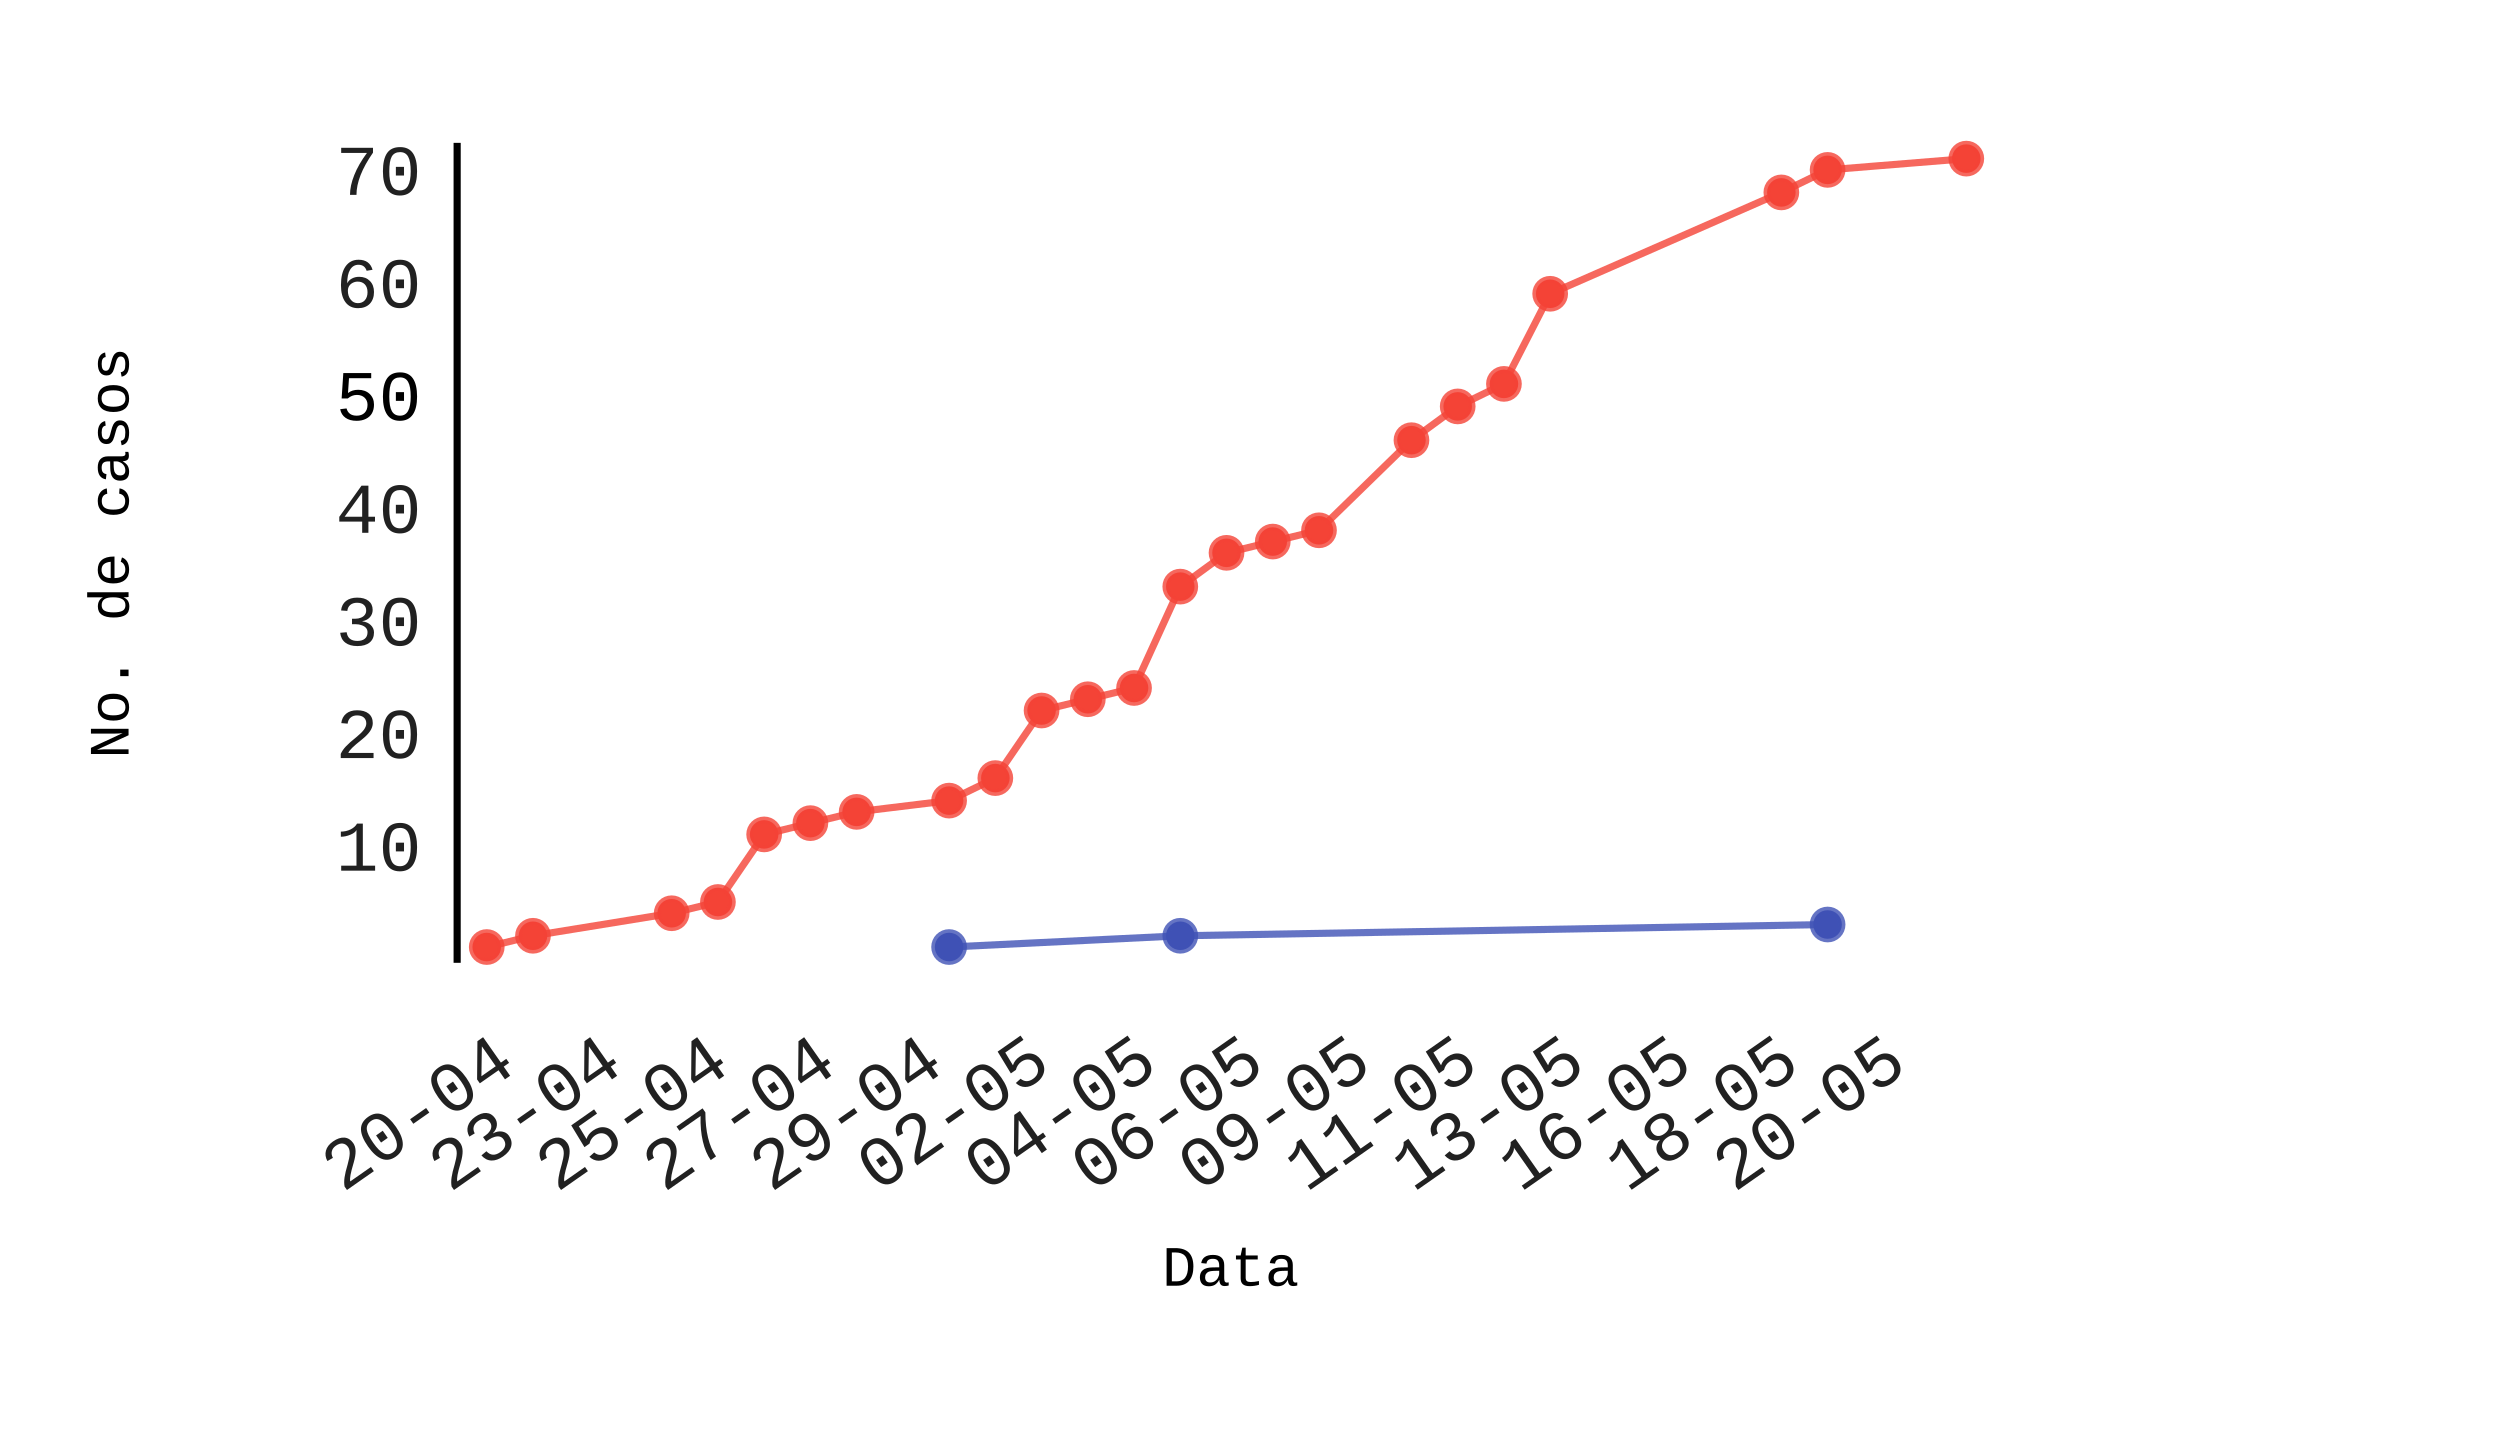
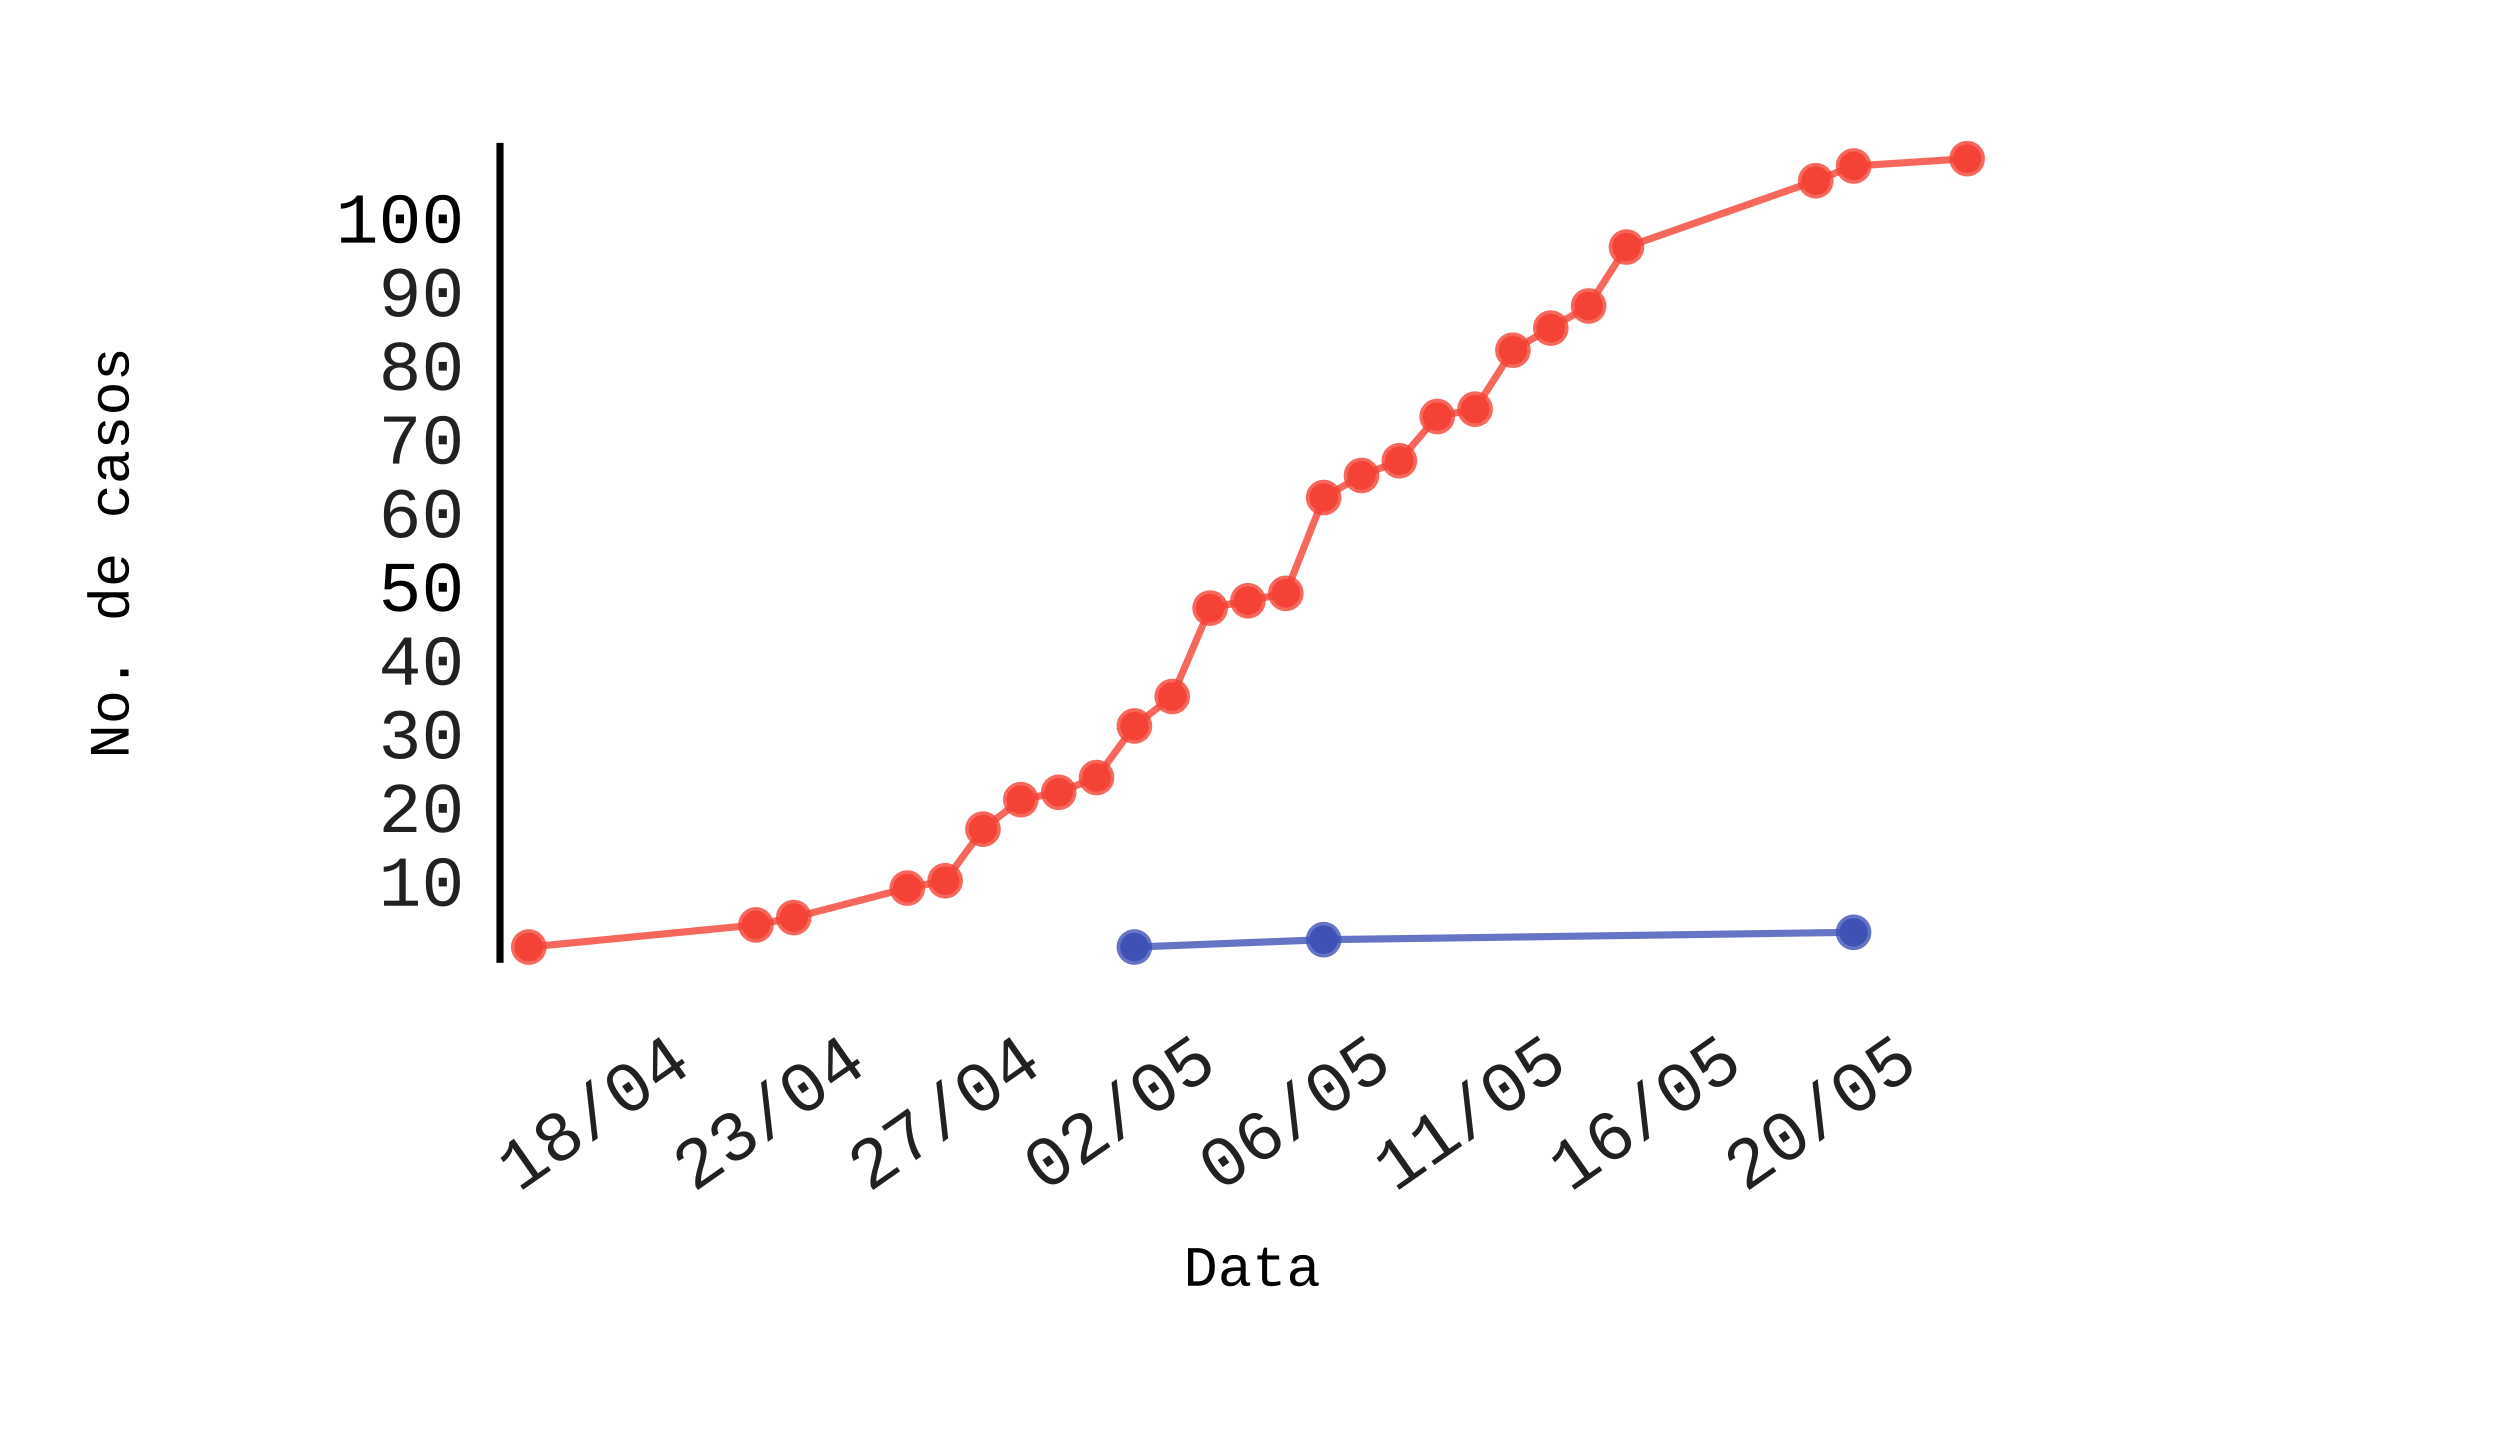
- <svg xmlns="http://www.w3.org/2000/svg" id="chart-839145c2-8172-4c09-afd8-0fd86326d23c" class="pygal-chart" viewBox="0 0 350 200" width="350" height="200">
+ <svg xmlns="http://www.w3.org/2000/svg" id="chart-7ffaa064-3b50-456e-ba95-f9ad426f6da2" class="pygal-chart" viewBox="0 0 350 200" width="350" height="200">
  <defs>
-     <style type="text/css">#chart-839145c2-8172-4c09-afd8-0fd86326d23c{-webkit-user-select:none;-webkit-font-smoothing:antialiased;font-family:Consolas,"Liberation Mono",Menlo,Courier,monospace}#chart-839145c2-8172-4c09-afd8-0fd86326d23c .title{font-family:Consolas,"Liberation Mono",Menlo,Courier,monospace;font-size:8px}#chart-839145c2-8172-4c09-afd8-0fd86326d23c .legends .legend text{font-family:Consolas,"Liberation Mono",Menlo,Courier,monospace;font-size:14px}#chart-839145c2-8172-4c09-afd8-0fd86326d23c .axis text{font-family:Consolas,"Liberation Mono",Menlo,Courier,monospace;font-size:10px}#chart-839145c2-8172-4c09-afd8-0fd86326d23c .axis text.major{font-family:Consolas,"Liberation Mono",Menlo,Courier,monospace;font-size:10px}#chart-839145c2-8172-4c09-afd8-0fd86326d23c .text-overlay text.value{font-family:Consolas,"Liberation Mono",Menlo,Courier,monospace;font-size:16px}#chart-839145c2-8172-4c09-afd8-0fd86326d23c .text-overlay text.label{font-family:Consolas,"Liberation Mono",Menlo,Courier,monospace;font-size:10px}#chart-839145c2-8172-4c09-afd8-0fd86326d23c .tooltip{font-family:Consolas,"Liberation Mono",Menlo,Courier,monospace;font-size:14px}#chart-839145c2-8172-4c09-afd8-0fd86326d23c text.no_data{font-family:Consolas,"Liberation Mono",Menlo,Courier,monospace;font-size:64px}
- #chart-839145c2-8172-4c09-afd8-0fd86326d23c{background-color:transparent}#chart-839145c2-8172-4c09-afd8-0fd86326d23c path,#chart-839145c2-8172-4c09-afd8-0fd86326d23c line,#chart-839145c2-8172-4c09-afd8-0fd86326d23c rect,#chart-839145c2-8172-4c09-afd8-0fd86326d23c circle{-webkit-transition:150ms;-moz-transition:150ms;transition:150ms}#chart-839145c2-8172-4c09-afd8-0fd86326d23c .graph &gt; .background{fill:transparent}#chart-839145c2-8172-4c09-afd8-0fd86326d23c .plot &gt; .background{fill:rgba(255,255,255,1)}#chart-839145c2-8172-4c09-afd8-0fd86326d23c .graph{fill:rgba(0,0,0,.87)}#chart-839145c2-8172-4c09-afd8-0fd86326d23c text.no_data{fill:rgba(0,0,0,1)}#chart-839145c2-8172-4c09-afd8-0fd86326d23c .title{fill:rgba(0,0,0,1)}#chart-839145c2-8172-4c09-afd8-0fd86326d23c .legends .legend text{fill:rgba(0,0,0,.87)}#chart-839145c2-8172-4c09-afd8-0fd86326d23c .legends .legend:hover text{fill:rgba(0,0,0,1)}#chart-839145c2-8172-4c09-afd8-0fd86326d23c .axis .line{stroke:rgba(0,0,0,1)}#chart-839145c2-8172-4c09-afd8-0fd86326d23c .axis .guide.line{stroke:rgba(0,0,0,.54)}#chart-839145c2-8172-4c09-afd8-0fd86326d23c .axis .major.line{stroke:rgba(0,0,0,.87)}#chart-839145c2-8172-4c09-afd8-0fd86326d23c .axis text.major{fill:rgba(0,0,0,1)}#chart-839145c2-8172-4c09-afd8-0fd86326d23c .axis.y .guides:hover .guide.line,#chart-839145c2-8172-4c09-afd8-0fd86326d23c .line-graph .axis.x .guides:hover .guide.line,#chart-839145c2-8172-4c09-afd8-0fd86326d23c .stackedline-graph .axis.x .guides:hover .guide.line,#chart-839145c2-8172-4c09-afd8-0fd86326d23c .xy-graph .axis.x .guides:hover .guide.line{stroke:rgba(0,0,0,1)}#chart-839145c2-8172-4c09-afd8-0fd86326d23c .axis .guides:hover text{fill:rgba(0,0,0,1)}#chart-839145c2-8172-4c09-afd8-0fd86326d23c .reactive{fill-opacity:.7;stroke-opacity:.8}#chart-839145c2-8172-4c09-afd8-0fd86326d23c .ci{stroke:rgba(0,0,0,.87)}#chart-839145c2-8172-4c09-afd8-0fd86326d23c .reactive.active,#chart-839145c2-8172-4c09-afd8-0fd86326d23c .active .reactive{fill-opacity:.8;stroke-opacity:.9;stroke-width:4}#chart-839145c2-8172-4c09-afd8-0fd86326d23c .ci .reactive.active{stroke-width:1.5}#chart-839145c2-8172-4c09-afd8-0fd86326d23c .series text{fill:rgba(0,0,0,1)}#chart-839145c2-8172-4c09-afd8-0fd86326d23c .tooltip rect{fill:rgba(255,255,255,1);stroke:rgba(0,0,0,1);-webkit-transition:opacity 150ms;-moz-transition:opacity 150ms;transition:opacity 150ms}#chart-839145c2-8172-4c09-afd8-0fd86326d23c .tooltip .label{fill:rgba(0,0,0,.87)}#chart-839145c2-8172-4c09-afd8-0fd86326d23c .tooltip .label{fill:rgba(0,0,0,.87)}#chart-839145c2-8172-4c09-afd8-0fd86326d23c .tooltip .legend{font-size:.8em;fill:rgba(0,0,0,.54)}#chart-839145c2-8172-4c09-afd8-0fd86326d23c .tooltip .x_label{font-size:.6em;fill:rgba(0,0,0,1)}#chart-839145c2-8172-4c09-afd8-0fd86326d23c .tooltip .xlink{font-size:.5em;text-decoration:underline}#chart-839145c2-8172-4c09-afd8-0fd86326d23c .tooltip .value{font-size:1.5em}#chart-839145c2-8172-4c09-afd8-0fd86326d23c .bound{font-size:.5em}#chart-839145c2-8172-4c09-afd8-0fd86326d23c .max-value{font-size:.75em;fill:rgba(0,0,0,.54)}#chart-839145c2-8172-4c09-afd8-0fd86326d23c .map-element{fill:rgba(255,255,255,1);stroke:rgba(0,0,0,.54) !important}#chart-839145c2-8172-4c09-afd8-0fd86326d23c .map-element .reactive{fill-opacity:inherit;stroke-opacity:inherit}#chart-839145c2-8172-4c09-afd8-0fd86326d23c .color-0,#chart-839145c2-8172-4c09-afd8-0fd86326d23c .color-0 a:visited{stroke:#F44336;fill:#F44336}#chart-839145c2-8172-4c09-afd8-0fd86326d23c .color-1,#chart-839145c2-8172-4c09-afd8-0fd86326d23c .color-1 a:visited{stroke:#3F51B5;fill:#3F51B5}#chart-839145c2-8172-4c09-afd8-0fd86326d23c .text-overlay .color-0 text{fill:black}#chart-839145c2-8172-4c09-afd8-0fd86326d23c .text-overlay .color-1 text{fill:black}
- #chart-839145c2-8172-4c09-afd8-0fd86326d23c text.no_data{text-anchor:middle}#chart-839145c2-8172-4c09-afd8-0fd86326d23c .guide.line{fill:none}#chart-839145c2-8172-4c09-afd8-0fd86326d23c .centered{text-anchor:middle}#chart-839145c2-8172-4c09-afd8-0fd86326d23c .title{text-anchor:middle}#chart-839145c2-8172-4c09-afd8-0fd86326d23c .legends .legend text{fill-opacity:1}#chart-839145c2-8172-4c09-afd8-0fd86326d23c .axis.x text{text-anchor:middle}#chart-839145c2-8172-4c09-afd8-0fd86326d23c .axis.x:not(.web) text[transform]{text-anchor:start}#chart-839145c2-8172-4c09-afd8-0fd86326d23c .axis.x:not(.web) text[transform].backwards{text-anchor:end}#chart-839145c2-8172-4c09-afd8-0fd86326d23c .axis.y text{text-anchor:end}#chart-839145c2-8172-4c09-afd8-0fd86326d23c .axis.y text[transform].backwards{text-anchor:start}#chart-839145c2-8172-4c09-afd8-0fd86326d23c .axis.y2 text{text-anchor:start}#chart-839145c2-8172-4c09-afd8-0fd86326d23c .axis.y2 text[transform].backwards{text-anchor:end}#chart-839145c2-8172-4c09-afd8-0fd86326d23c .axis .guide.line{stroke-dasharray:4,4}#chart-839145c2-8172-4c09-afd8-0fd86326d23c .axis .major.guide.line{stroke-dasharray:6,6}#chart-839145c2-8172-4c09-afd8-0fd86326d23c .horizontal .axis.y .guide.line,#chart-839145c2-8172-4c09-afd8-0fd86326d23c .horizontal .axis.y2 .guide.line,#chart-839145c2-8172-4c09-afd8-0fd86326d23c .vertical .axis.x .guide.line{opacity:0}#chart-839145c2-8172-4c09-afd8-0fd86326d23c .horizontal .axis.always_show .guide.line,#chart-839145c2-8172-4c09-afd8-0fd86326d23c .vertical .axis.always_show .guide.line{opacity:1 !important}#chart-839145c2-8172-4c09-afd8-0fd86326d23c .axis.y .guides:hover .guide.line,#chart-839145c2-8172-4c09-afd8-0fd86326d23c .axis.y2 .guides:hover .guide.line,#chart-839145c2-8172-4c09-afd8-0fd86326d23c .axis.x .guides:hover .guide.line{opacity:1}#chart-839145c2-8172-4c09-afd8-0fd86326d23c .axis .guides:hover text{opacity:1}#chart-839145c2-8172-4c09-afd8-0fd86326d23c .nofill{fill:none}#chart-839145c2-8172-4c09-afd8-0fd86326d23c .subtle-fill{fill-opacity:.2}#chart-839145c2-8172-4c09-afd8-0fd86326d23c .dot{stroke-width:1px;fill-opacity:1}#chart-839145c2-8172-4c09-afd8-0fd86326d23c .dot.active{stroke-width:5px}#chart-839145c2-8172-4c09-afd8-0fd86326d23c .dot.negative{fill:transparent}#chart-839145c2-8172-4c09-afd8-0fd86326d23c text,#chart-839145c2-8172-4c09-afd8-0fd86326d23c tspan{stroke:none !important}#chart-839145c2-8172-4c09-afd8-0fd86326d23c .series text.active{opacity:1}#chart-839145c2-8172-4c09-afd8-0fd86326d23c .tooltip rect{fill-opacity:.95;stroke-width:.5}#chart-839145c2-8172-4c09-afd8-0fd86326d23c .tooltip text{fill-opacity:1}#chart-839145c2-8172-4c09-afd8-0fd86326d23c .showable{visibility:hidden}#chart-839145c2-8172-4c09-afd8-0fd86326d23c .showable.shown{visibility:visible}#chart-839145c2-8172-4c09-afd8-0fd86326d23c .gauge-background{fill:rgba(229,229,229,1);stroke:none}#chart-839145c2-8172-4c09-afd8-0fd86326d23c .bg-lines{stroke:transparent;stroke-width:2px}</style>
+     <style type="text/css">#chart-7ffaa064-3b50-456e-ba95-f9ad426f6da2{-webkit-user-select:none;-webkit-font-smoothing:antialiased;font-family:Consolas,"Liberation Mono",Menlo,Courier,monospace}#chart-7ffaa064-3b50-456e-ba95-f9ad426f6da2 .title{font-family:Consolas,"Liberation Mono",Menlo,Courier,monospace;font-size:8px}#chart-7ffaa064-3b50-456e-ba95-f9ad426f6da2 .legends .legend text{font-family:Consolas,"Liberation Mono",Menlo,Courier,monospace;font-size:14px}#chart-7ffaa064-3b50-456e-ba95-f9ad426f6da2 .axis text{font-family:Consolas,"Liberation Mono",Menlo,Courier,monospace;font-size:10px}#chart-7ffaa064-3b50-456e-ba95-f9ad426f6da2 .axis text.major{font-family:Consolas,"Liberation Mono",Menlo,Courier,monospace;font-size:10px}#chart-7ffaa064-3b50-456e-ba95-f9ad426f6da2 .text-overlay text.value{font-family:Consolas,"Liberation Mono",Menlo,Courier,monospace;font-size:16px}#chart-7ffaa064-3b50-456e-ba95-f9ad426f6da2 .text-overlay text.label{font-family:Consolas,"Liberation Mono",Menlo,Courier,monospace;font-size:10px}#chart-7ffaa064-3b50-456e-ba95-f9ad426f6da2 .tooltip{font-family:Consolas,"Liberation Mono",Menlo,Courier,monospace;font-size:14px}#chart-7ffaa064-3b50-456e-ba95-f9ad426f6da2 text.no_data{font-family:Consolas,"Liberation Mono",Menlo,Courier,monospace;font-size:64px}
+ #chart-7ffaa064-3b50-456e-ba95-f9ad426f6da2{background-color:transparent}#chart-7ffaa064-3b50-456e-ba95-f9ad426f6da2 path,#chart-7ffaa064-3b50-456e-ba95-f9ad426f6da2 line,#chart-7ffaa064-3b50-456e-ba95-f9ad426f6da2 rect,#chart-7ffaa064-3b50-456e-ba95-f9ad426f6da2 circle{-webkit-transition:150ms;-moz-transition:150ms;transition:150ms}#chart-7ffaa064-3b50-456e-ba95-f9ad426f6da2 .graph &gt; .background{fill:transparent}#chart-7ffaa064-3b50-456e-ba95-f9ad426f6da2 .plot &gt; .background{fill:rgba(255,255,255,1)}#chart-7ffaa064-3b50-456e-ba95-f9ad426f6da2 .graph{fill:rgba(0,0,0,.87)}#chart-7ffaa064-3b50-456e-ba95-f9ad426f6da2 text.no_data{fill:rgba(0,0,0,1)}#chart-7ffaa064-3b50-456e-ba95-f9ad426f6da2 .title{fill:rgba(0,0,0,1)}#chart-7ffaa064-3b50-456e-ba95-f9ad426f6da2 .legends .legend text{fill:rgba(0,0,0,.87)}#chart-7ffaa064-3b50-456e-ba95-f9ad426f6da2 .legends .legend:hover text{fill:rgba(0,0,0,1)}#chart-7ffaa064-3b50-456e-ba95-f9ad426f6da2 .axis .line{stroke:rgba(0,0,0,1)}#chart-7ffaa064-3b50-456e-ba95-f9ad426f6da2 .axis .guide.line{stroke:rgba(0,0,0,.54)}#chart-7ffaa064-3b50-456e-ba95-f9ad426f6da2 .axis .major.line{stroke:rgba(0,0,0,.87)}#chart-7ffaa064-3b50-456e-ba95-f9ad426f6da2 .axis text.major{fill:rgba(0,0,0,1)}#chart-7ffaa064-3b50-456e-ba95-f9ad426f6da2 .axis.y .guides:hover .guide.line,#chart-7ffaa064-3b50-456e-ba95-f9ad426f6da2 .line-graph .axis.x .guides:hover .guide.line,#chart-7ffaa064-3b50-456e-ba95-f9ad426f6da2 .stackedline-graph .axis.x .guides:hover .guide.line,#chart-7ffaa064-3b50-456e-ba95-f9ad426f6da2 .xy-graph .axis.x .guides:hover .guide.line{stroke:rgba(0,0,0,1)}#chart-7ffaa064-3b50-456e-ba95-f9ad426f6da2 .axis .guides:hover text{fill:rgba(0,0,0,1)}#chart-7ffaa064-3b50-456e-ba95-f9ad426f6da2 .reactive{fill-opacity:.7;stroke-opacity:.8}#chart-7ffaa064-3b50-456e-ba95-f9ad426f6da2 .ci{stroke:rgba(0,0,0,.87)}#chart-7ffaa064-3b50-456e-ba95-f9ad426f6da2 .reactive.active,#chart-7ffaa064-3b50-456e-ba95-f9ad426f6da2 .active .reactive{fill-opacity:.8;stroke-opacity:.9;stroke-width:4}#chart-7ffaa064-3b50-456e-ba95-f9ad426f6da2 .ci .reactive.active{stroke-width:1.5}#chart-7ffaa064-3b50-456e-ba95-f9ad426f6da2 .series text{fill:rgba(0,0,0,1)}#chart-7ffaa064-3b50-456e-ba95-f9ad426f6da2 .tooltip rect{fill:rgba(255,255,255,1);stroke:rgba(0,0,0,1);-webkit-transition:opacity 150ms;-moz-transition:opacity 150ms;transition:opacity 150ms}#chart-7ffaa064-3b50-456e-ba95-f9ad426f6da2 .tooltip .label{fill:rgba(0,0,0,.87)}#chart-7ffaa064-3b50-456e-ba95-f9ad426f6da2 .tooltip .label{fill:rgba(0,0,0,.87)}#chart-7ffaa064-3b50-456e-ba95-f9ad426f6da2 .tooltip .legend{font-size:.8em;fill:rgba(0,0,0,.54)}#chart-7ffaa064-3b50-456e-ba95-f9ad426f6da2 .tooltip .x_label{font-size:.6em;fill:rgba(0,0,0,1)}#chart-7ffaa064-3b50-456e-ba95-f9ad426f6da2 .tooltip .xlink{font-size:.5em;text-decoration:underline}#chart-7ffaa064-3b50-456e-ba95-f9ad426f6da2 .tooltip .value{font-size:1.5em}#chart-7ffaa064-3b50-456e-ba95-f9ad426f6da2 .bound{font-size:.5em}#chart-7ffaa064-3b50-456e-ba95-f9ad426f6da2 .max-value{font-size:.75em;fill:rgba(0,0,0,.54)}#chart-7ffaa064-3b50-456e-ba95-f9ad426f6da2 .map-element{fill:rgba(255,255,255,1);stroke:rgba(0,0,0,.54) !important}#chart-7ffaa064-3b50-456e-ba95-f9ad426f6da2 .map-element .reactive{fill-opacity:inherit;stroke-opacity:inherit}#chart-7ffaa064-3b50-456e-ba95-f9ad426f6da2 .color-0,#chart-7ffaa064-3b50-456e-ba95-f9ad426f6da2 .color-0 a:visited{stroke:#F44336;fill:#F44336}#chart-7ffaa064-3b50-456e-ba95-f9ad426f6da2 .color-1,#chart-7ffaa064-3b50-456e-ba95-f9ad426f6da2 .color-1 a:visited{stroke:#3F51B5;fill:#3F51B5}#chart-7ffaa064-3b50-456e-ba95-f9ad426f6da2 .text-overlay .color-0 text{fill:black}#chart-7ffaa064-3b50-456e-ba95-f9ad426f6da2 .text-overlay .color-1 text{fill:black}
+ #chart-7ffaa064-3b50-456e-ba95-f9ad426f6da2 text.no_data{text-anchor:middle}#chart-7ffaa064-3b50-456e-ba95-f9ad426f6da2 .guide.line{fill:none}#chart-7ffaa064-3b50-456e-ba95-f9ad426f6da2 .centered{text-anchor:middle}#chart-7ffaa064-3b50-456e-ba95-f9ad426f6da2 .title{text-anchor:middle}#chart-7ffaa064-3b50-456e-ba95-f9ad426f6da2 .legends .legend text{fill-opacity:1}#chart-7ffaa064-3b50-456e-ba95-f9ad426f6da2 .axis.x text{text-anchor:middle}#chart-7ffaa064-3b50-456e-ba95-f9ad426f6da2 .axis.x:not(.web) text[transform]{text-anchor:start}#chart-7ffaa064-3b50-456e-ba95-f9ad426f6da2 .axis.x:not(.web) text[transform].backwards{text-anchor:end}#chart-7ffaa064-3b50-456e-ba95-f9ad426f6da2 .axis.y text{text-anchor:end}#chart-7ffaa064-3b50-456e-ba95-f9ad426f6da2 .axis.y text[transform].backwards{text-anchor:start}#chart-7ffaa064-3b50-456e-ba95-f9ad426f6da2 .axis.y2 text{text-anchor:start}#chart-7ffaa064-3b50-456e-ba95-f9ad426f6da2 .axis.y2 text[transform].backwards{text-anchor:end}#chart-7ffaa064-3b50-456e-ba95-f9ad426f6da2 .axis .guide.line{stroke-dasharray:4,4}#chart-7ffaa064-3b50-456e-ba95-f9ad426f6da2 .axis .major.guide.line{stroke-dasharray:6,6}#chart-7ffaa064-3b50-456e-ba95-f9ad426f6da2 .horizontal .axis.y .guide.line,#chart-7ffaa064-3b50-456e-ba95-f9ad426f6da2 .horizontal .axis.y2 .guide.line,#chart-7ffaa064-3b50-456e-ba95-f9ad426f6da2 .vertical .axis.x .guide.line{opacity:0}#chart-7ffaa064-3b50-456e-ba95-f9ad426f6da2 .horizontal .axis.always_show .guide.line,#chart-7ffaa064-3b50-456e-ba95-f9ad426f6da2 .vertical .axis.always_show .guide.line{opacity:1 !important}#chart-7ffaa064-3b50-456e-ba95-f9ad426f6da2 .axis.y .guides:hover .guide.line,#chart-7ffaa064-3b50-456e-ba95-f9ad426f6da2 .axis.y2 .guides:hover .guide.line,#chart-7ffaa064-3b50-456e-ba95-f9ad426f6da2 .axis.x .guides:hover .guide.line{opacity:1}#chart-7ffaa064-3b50-456e-ba95-f9ad426f6da2 .axis .guides:hover text{opacity:1}#chart-7ffaa064-3b50-456e-ba95-f9ad426f6da2 .nofill{fill:none}#chart-7ffaa064-3b50-456e-ba95-f9ad426f6da2 .subtle-fill{fill-opacity:.2}#chart-7ffaa064-3b50-456e-ba95-f9ad426f6da2 .dot{stroke-width:1px;fill-opacity:1}#chart-7ffaa064-3b50-456e-ba95-f9ad426f6da2 .dot.active{stroke-width:5px}#chart-7ffaa064-3b50-456e-ba95-f9ad426f6da2 .dot.negative{fill:transparent}#chart-7ffaa064-3b50-456e-ba95-f9ad426f6da2 text,#chart-7ffaa064-3b50-456e-ba95-f9ad426f6da2 tspan{stroke:none !important}#chart-7ffaa064-3b50-456e-ba95-f9ad426f6da2 .series text.active{opacity:1}#chart-7ffaa064-3b50-456e-ba95-f9ad426f6da2 .tooltip rect{fill-opacity:.95;stroke-width:.5}#chart-7ffaa064-3b50-456e-ba95-f9ad426f6da2 .tooltip text{fill-opacity:1}#chart-7ffaa064-3b50-456e-ba95-f9ad426f6da2 .showable{visibility:hidden}#chart-7ffaa064-3b50-456e-ba95-f9ad426f6da2 .showable.shown{visibility:visible}#chart-7ffaa064-3b50-456e-ba95-f9ad426f6da2 .gauge-background{fill:rgba(229,229,229,1);stroke:none}#chart-7ffaa064-3b50-456e-ba95-f9ad426f6da2 .bg-lines{stroke:transparent;stroke-width:2px}</style>
  </defs>
  <g class="graph datetimeline-graph vertical">
    <rect x="0" y="0" width="350" height="200" class="background" />
-     <g transform="translate(64, 20)" class="plot">
-       <rect x="0" y="0" width="215.425" height="114.793" class="background" />
+     <g transform="translate(70, 20)" class="plot">
+       <rect x="0" y="0" width="209.425" height="114.793" class="background" />
      <g class="axis y">
        <g class="guides">
-           <text x="-5" y="101.894" class="">10</text>
+           <text x="-5" y="106.801" class="">10</text>
        </g>
        <g class="guides">
-           <text x="-5" y="86.126" class="">20</text>
+           <text x="-5" y="96.485" class="">20</text>
        </g>
        <g class="guides">
-           <text x="-5" y="70.357" class="">30</text>
+           <text x="-5" y="86.17" class="">30</text>
        </g>
        <g class="guides">
-           <text x="-5" y="54.589" class="">40</text>
+           <text x="-5" y="75.854" class="">40</text>
        </g>
        <g class="guides">
-           <text x="-5" y="38.821" class="major">50</text>
+           <text x="-5" y="65.538" class="major">50</text>
        </g>
        <g class="guides">
-           <text x="-5" y="23.053" class="">60</text>
+           <text x="-5" y="55.223" class="">60</text>
        </g>
        <g class="guides">
-           <text x="-5" y="7.284" class="">70</text>
+           <text x="-5" y="44.907" class="">70</text>
+         </g>
+         <g class="guides">
+           <text x="-5" y="34.591" class="">80</text>
+         </g>
+         <g class="guides">
+           <text x="-5" y="24.276" class="">90</text>
+         </g>
+         <g class="guides">
+           <text x="-5" y="13.96" class="major">100</text>
        </g>
      </g>
      <g class="axis x">
        <path d="M0 0 v114.793" class="line" />
        <g class="guides">
-           <path d="M8.578 0 v114.793" class="guide line" />
-           <text x="8.578" y="129.793" class="backwards" transform="rotate(325 8.578083 129.7927)">20-04</text>
+           <path d="M27.187 0 v114.793" class="guide line" />
+           <text x="27.187" y="129.793" class="backwards" transform="rotate(325 27.187 129.7927)">18/04</text>
        </g>
        <g class="guides">
-           <path d="M23.562 0 v114.793" class="guide line" />
-           <text x="23.562" y="129.793" class="backwards" transform="rotate(325 23.56216 129.7927)">23-04</text>
+           <path d="M51.72 0 v114.793" class="guide line" />
+           <text x="51.72" y="129.793" class="backwards" transform="rotate(325 51.72045 129.7927)">23/04</text>
        </g>
        <g class="guides">
-           <path d="M38.546 0 v114.793" class="guide line" />
-           <text x="38.546" y="129.793" class="backwards" transform="rotate(325 38.54623 129.7927)">25-04</text>
+           <path d="M76.254 0 v114.793" class="guide line" />
+           <text x="76.254" y="129.793" class="backwards" transform="rotate(325 76.25391 129.7927)">27/04</text>
        </g>
        <g class="guides">
-           <path d="M53.53 0 v114.793" class="guide line" />
-           <text x="53.53" y="129.793" class="backwards" transform="rotate(325 53.53031 129.7927)">27-04</text>
+           <path d="M100.787 0 v114.793" class="guide line" />
+           <text x="100.787" y="129.793" class="backwards" transform="rotate(325 100.7874 129.7927)">02/05</text>
        </g>
        <g class="guides">
-           <path d="M68.514 0 v114.793" class="guide line" />
-           <text x="68.514" y="129.793" class="backwards" transform="rotate(325 68.51438 129.7927)">29-04</text>
+           <path d="M125.321 0 v114.793" class="guide line" />
+           <text x="125.321" y="129.793" class="backwards" transform="rotate(325 125.3208 129.7927)">06/05</text>
        </g>
        <g class="guides">
-           <path d="M83.498 0 v114.793" class="guide line" />
-           <text x="83.498" y="129.793" class="backwards" transform="rotate(325 83.49846 129.7927)">02-05</text>
+           <path d="M149.854 0 v114.793" class="guide line" />
+           <text x="149.854" y="129.793" class="backwards" transform="rotate(325 149.8543 129.7927)">11/05</text>
        </g>
        <g class="guides">
-           <path d="M98.483 0 v114.793" class="guide line" />
-           <text x="98.483" y="129.793" class="backwards" transform="rotate(325 98.48253 129.7927)">04-05</text>
+           <path d="M174.388 0 v114.793" class="guide line" />
+           <text x="174.388" y="129.793" class="backwards" transform="rotate(325 174.3877 129.7927)">16/05</text>
        </g>
        <g class="guides">
-           <path d="M113.467 0 v114.793" class="guide line" />
-           <text x="113.467" y="129.793" class="backwards" transform="rotate(325 113.4666 129.7927)">06-05</text>
-         </g>
-         <g class="guides">
-           <path d="M128.451 0 v114.793" class="guide line" />
-           <text x="128.451" y="129.793" class="backwards" transform="rotate(325 128.4507 129.7927)">09-05</text>
-         </g>
-         <g class="guides">
-           <path d="M143.435 0 v114.793" class="guide line" />
-           <text x="143.435" y="129.793" class="backwards" transform="rotate(325 143.4348 129.7927)">11-05</text>
-         </g>
-         <g class="guides">
-           <path d="M158.419 0 v114.793" class="guide line" />
-           <text x="158.419" y="129.793" class="backwards" transform="rotate(325 158.4188 129.7927)">13-05</text>
-         </g>
-         <g class="guides">
-           <path d="M173.403 0 v114.793" class="guide line" />
-           <text x="173.403" y="129.793" class="backwards" transform="rotate(325 173.4029 129.7927)">16-05</text>
-         </g>
-         <g class="guides">
-           <path d="M188.387 0 v114.793" class="guide line" />
-           <text x="188.387" y="129.793" class="backwards" transform="rotate(325 188.387 129.7927)">18-05</text>
-         </g>
-         <g class="guides">
-           <path d="M203.371 0 v114.793" class="guide line" />
-           <text x="203.371" y="129.793" class="backwards" transform="rotate(325 203.371 129.7927)">20-05</text>
+           <path d="M198.921 0 v114.793" class="guide line" />
+           <text x="198.921" y="129.793" class="backwards" transform="rotate(325 198.9212 129.7927)">20/05</text>
        </g>
      </g>
      <g class="series serie-0 color-0">
-         <path d="M4.143 112.585 L10.616 111.008 30.035 107.855 36.508 106.278 42.982 96.817 49.455 95.24 55.928 93.663 68.874 92.086 75.347 88.933 81.82 79.472 88.293 77.895 94.766 76.318 101.24 62.127 107.713 57.396 114.186 55.82 120.659 54.243 133.605 41.628 140.078 36.898 146.551 33.744 153.025 21.129 185.39 6.938 191.863 3.784 211.283 2.208" class="line reactive nofill" />
+         <path d="M4.027 112.585 L35.823 109.49 41.122 108.459 57.02 104.333 62.319 103.301 67.618 96.08 72.917 91.954 78.217 90.922 83.516 88.859 88.815 81.638 94.114 77.512 99.413 65.133 104.713 64.102 110.012 63.07 115.311 49.66 120.61 46.565 125.91 44.502 131.209 38.312 136.508 37.281 141.807 29.028 147.107 25.934 152.406 22.839 157.705 14.586 184.201 5.302 189.5 3.239 205.398 2.208" class="line reactive nofill" />
      </g>
      <g class="series serie-1 color-1">
-         <path d="M68.874 112.585 L101.24 111.008 191.863 109.432" class="line reactive nofill" />
+         <path d="M88.815 112.585 L115.311 111.554 189.5 110.522" class="line reactive nofill" />
      </g>
    </g>
    <g class="titles">
-       <text x="172.287" y="180.0" class="title">Data</text>
+       <text x="175.287" y="180.0" class="title">Data</text>
      <text x="0" y="95.396" class="title" transform="rotate(-90 0 77.39635)">No. de casos</text>
    </g>
-     <g transform="translate(64, 20)" class="plot overlay">
+     <g transform="translate(70, 20)" class="plot overlay">
      <g class="series serie-0 color-0">
        <g class="dots">
-           <circle cx="4.143" cy="112.585" r="2" class="dot reactive tooltip-trigger" />
+           <circle cx="4.027" cy="112.585" r="2" class="dot reactive tooltip-trigger" />
        </g>
        <g class="dots">
-           <circle cx="10.616" cy="111.008" r="2" class="dot reactive tooltip-trigger" />
+           <circle cx="35.823" cy="109.49" r="2" class="dot reactive tooltip-trigger" />
        </g>
        <g class="dots">
-           <circle cx="30.035" cy="107.855" r="2" class="dot reactive tooltip-trigger" />
+           <circle cx="41.122" cy="108.459" r="2" class="dot reactive tooltip-trigger" />
        </g>
        <g class="dots">
-           <circle cx="36.508" cy="106.278" r="2" class="dot reactive tooltip-trigger" />
+           <circle cx="57.02" cy="104.333" r="2" class="dot reactive tooltip-trigger" />
        </g>
        <g class="dots">
-           <circle cx="42.982" cy="96.817" r="2" class="dot reactive tooltip-trigger" />
+           <circle cx="62.319" cy="103.301" r="2" class="dot reactive tooltip-trigger" />
        </g>
        <g class="dots">
-           <circle cx="49.455" cy="95.24" r="2" class="dot reactive tooltip-trigger" />
+           <circle cx="67.618" cy="96.08" r="2" class="dot reactive tooltip-trigger" />
        </g>
        <g class="dots">
-           <circle cx="55.928" cy="93.663" r="2" class="dot reactive tooltip-trigger" />
+           <circle cx="72.917" cy="91.954" r="2" class="dot reactive tooltip-trigger" />
        </g>
        <g class="dots">
-           <circle cx="68.874" cy="92.086" r="2" class="dot reactive tooltip-trigger" />
+           <circle cx="78.217" cy="90.922" r="2" class="dot reactive tooltip-trigger" />
        </g>
        <g class="dots">
-           <circle cx="75.347" cy="88.933" r="2" class="dot reactive tooltip-trigger" />
+           <circle cx="83.516" cy="88.859" r="2" class="dot reactive tooltip-trigger" />
        </g>
        <g class="dots">
-           <circle cx="81.82" cy="79.472" r="2" class="dot reactive tooltip-trigger" />
+           <circle cx="88.815" cy="81.638" r="2" class="dot reactive tooltip-trigger" />
        </g>
        <g class="dots">
-           <circle cx="88.293" cy="77.895" r="2" class="dot reactive tooltip-trigger" />
+           <circle cx="94.114" cy="77.512" r="2" class="dot reactive tooltip-trigger" />
        </g>
        <g class="dots">
-           <circle cx="94.766" cy="76.318" r="2" class="dot reactive tooltip-trigger" />
+           <circle cx="99.413" cy="65.133" r="2" class="dot reactive tooltip-trigger" />
        </g>
        <g class="dots">
-           <circle cx="101.24" cy="62.127" r="2" class="dot reactive tooltip-trigger" />
+           <circle cx="104.713" cy="64.102" r="2" class="dot reactive tooltip-trigger" />
        </g>
        <g class="dots">
-           <circle cx="107.713" cy="57.396" r="2" class="dot reactive tooltip-trigger" />
+           <circle cx="110.012" cy="63.07" r="2" class="dot reactive tooltip-trigger" />
        </g>
        <g class="dots">
-           <circle cx="114.186" cy="55.82" r="2" class="dot reactive tooltip-trigger" />
+           <circle cx="115.311" cy="49.66" r="2" class="dot reactive tooltip-trigger" />
        </g>
        <g class="dots">
-           <circle cx="120.659" cy="54.243" r="2" class="dot reactive tooltip-trigger" />
+           <circle cx="120.61" cy="46.565" r="2" class="dot reactive tooltip-trigger" />
        </g>
        <g class="dots">
-           <circle cx="133.605" cy="41.628" r="2" class="dot reactive tooltip-trigger" />
+           <circle cx="125.91" cy="44.502" r="2" class="dot reactive tooltip-trigger" />
        </g>
        <g class="dots">
-           <circle cx="140.078" cy="36.898" r="2" class="dot reactive tooltip-trigger" />
+           <circle cx="131.209" cy="38.312" r="2" class="dot reactive tooltip-trigger" />
        </g>
        <g class="dots">
-           <circle cx="146.551" cy="33.744" r="2" class="dot reactive tooltip-trigger" />
+           <circle cx="136.508" cy="37.281" r="2" class="dot reactive tooltip-trigger" />
        </g>
        <g class="dots">
-           <circle cx="153.025" cy="21.129" r="2" class="dot reactive tooltip-trigger" />
+           <circle cx="141.807" cy="29.028" r="2" class="dot reactive tooltip-trigger" />
        </g>
        <g class="dots">
-           <circle cx="185.39" cy="6.938" r="2" class="dot reactive tooltip-trigger" />
+           <circle cx="147.107" cy="25.934" r="2" class="dot reactive tooltip-trigger" />
        </g>
        <g class="dots">
-           <circle cx="191.863" cy="3.784" r="2" class="dot reactive tooltip-trigger" />
+           <circle cx="152.406" cy="22.839" r="2" class="dot reactive tooltip-trigger" />
        </g>
        <g class="dots">
-           <circle cx="211.283" cy="2.208" r="2" class="dot reactive tooltip-trigger" />
+           <circle cx="157.705" cy="14.586" r="2" class="dot reactive tooltip-trigger" />
+         </g>
+         <g class="dots">
+           <circle cx="184.201" cy="5.302" r="2" class="dot reactive tooltip-trigger" />
+         </g>
+         <g class="dots">
+           <circle cx="189.5" cy="3.239" r="2" class="dot reactive tooltip-trigger" />
+         </g>
+         <g class="dots">
+           <circle cx="205.398" cy="2.208" r="2" class="dot reactive tooltip-trigger" />
        </g>
      </g>
      <g class="series serie-1 color-1">
        <g class="dots">
-           <circle cx="68.874" cy="112.585" r="2" class="dot reactive tooltip-trigger" />
+           <circle cx="88.815" cy="112.585" r="2" class="dot reactive tooltip-trigger" />
        </g>
        <g class="dots">
-           <circle cx="101.24" cy="111.008" r="2" class="dot reactive tooltip-trigger" />
+           <circle cx="115.311" cy="111.554" r="2" class="dot reactive tooltip-trigger" />
        </g>
        <g class="dots">
-           <circle cx="191.863" cy="109.432" r="2" class="dot reactive tooltip-trigger" />
+           <circle cx="189.5" cy="110.522" r="2" class="dot reactive tooltip-trigger" />
        </g>
      </g>
    </g>
-     <g transform="translate(64, 20)" class="plot text-overlay">
+     <g transform="translate(70, 20)" class="plot text-overlay">
      <g class="series serie-0 color-0" />
      <g class="series serie-1 color-1" />
    </g>
-     <g transform="translate(64, 20)" class="plot tooltip-overlay">
+     <g transform="translate(70, 20)" class="plot tooltip-overlay">
      <g transform="translate(0 0)" style="opacity: 0" class="tooltip">
        <rect rx="10" ry="10" width="0" height="0" class="tooltip-box" />
        <g class="text" />
      </g>
    </g>
  </g>
</svg>
